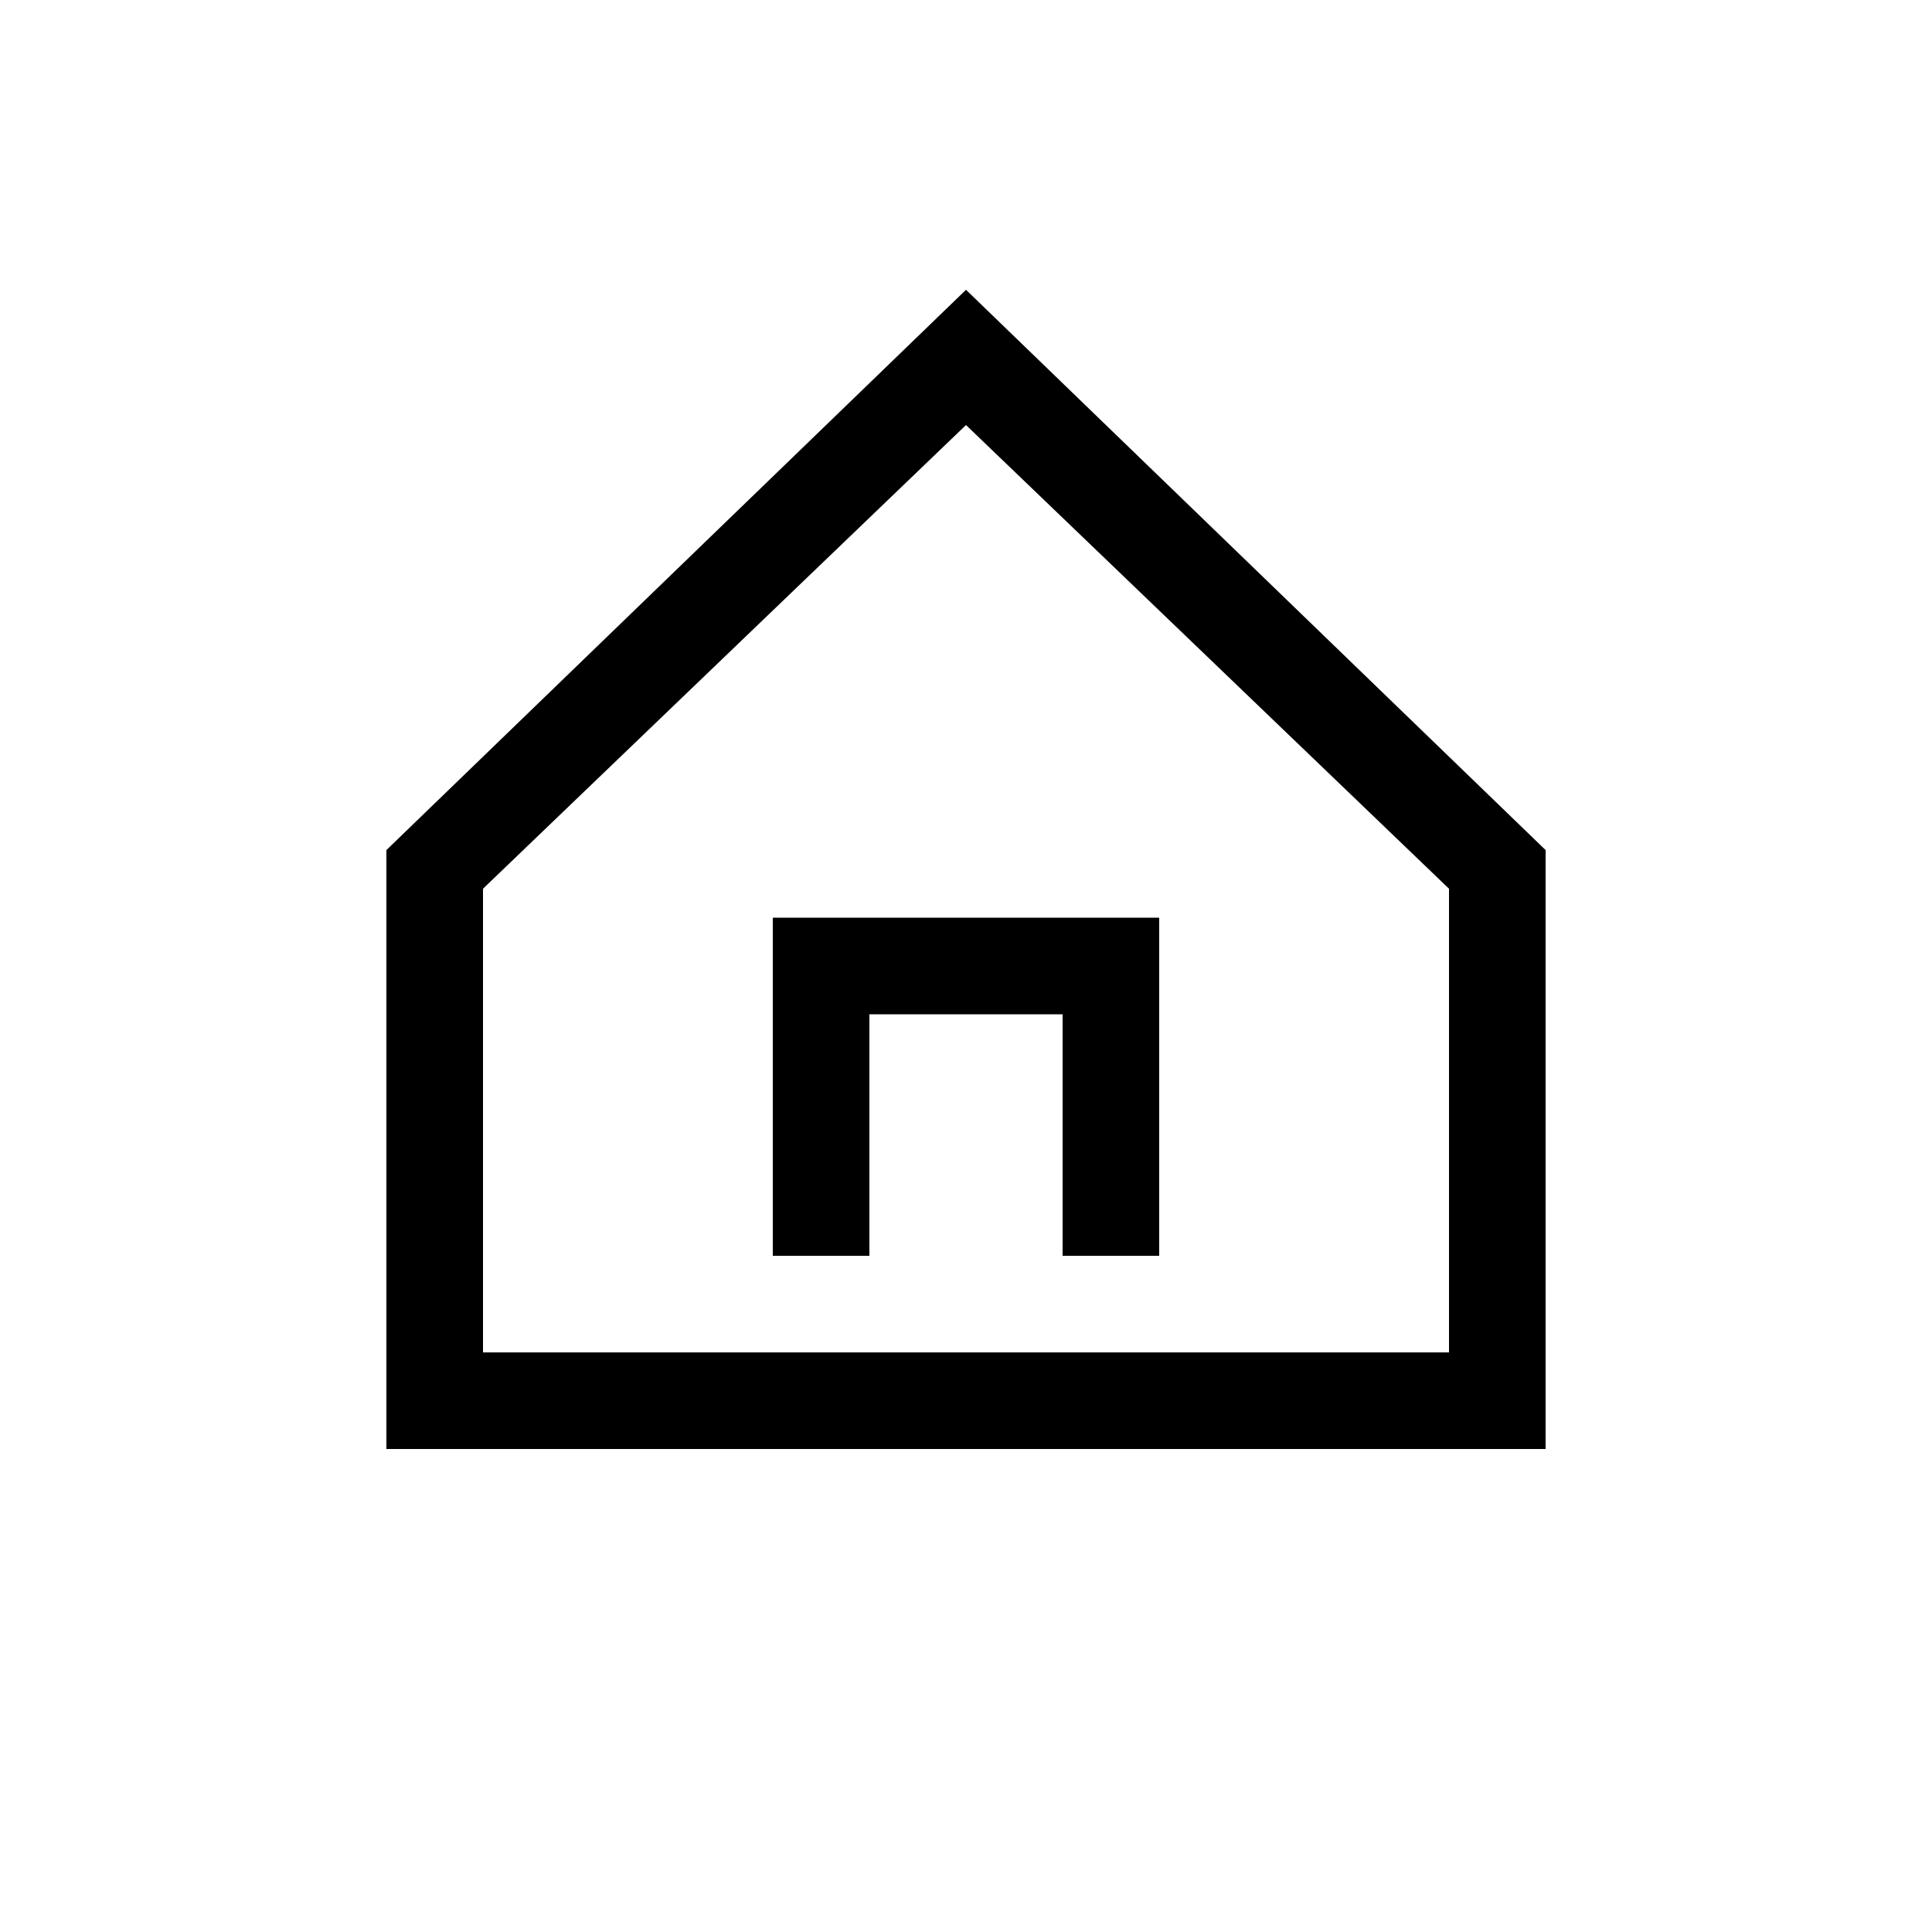
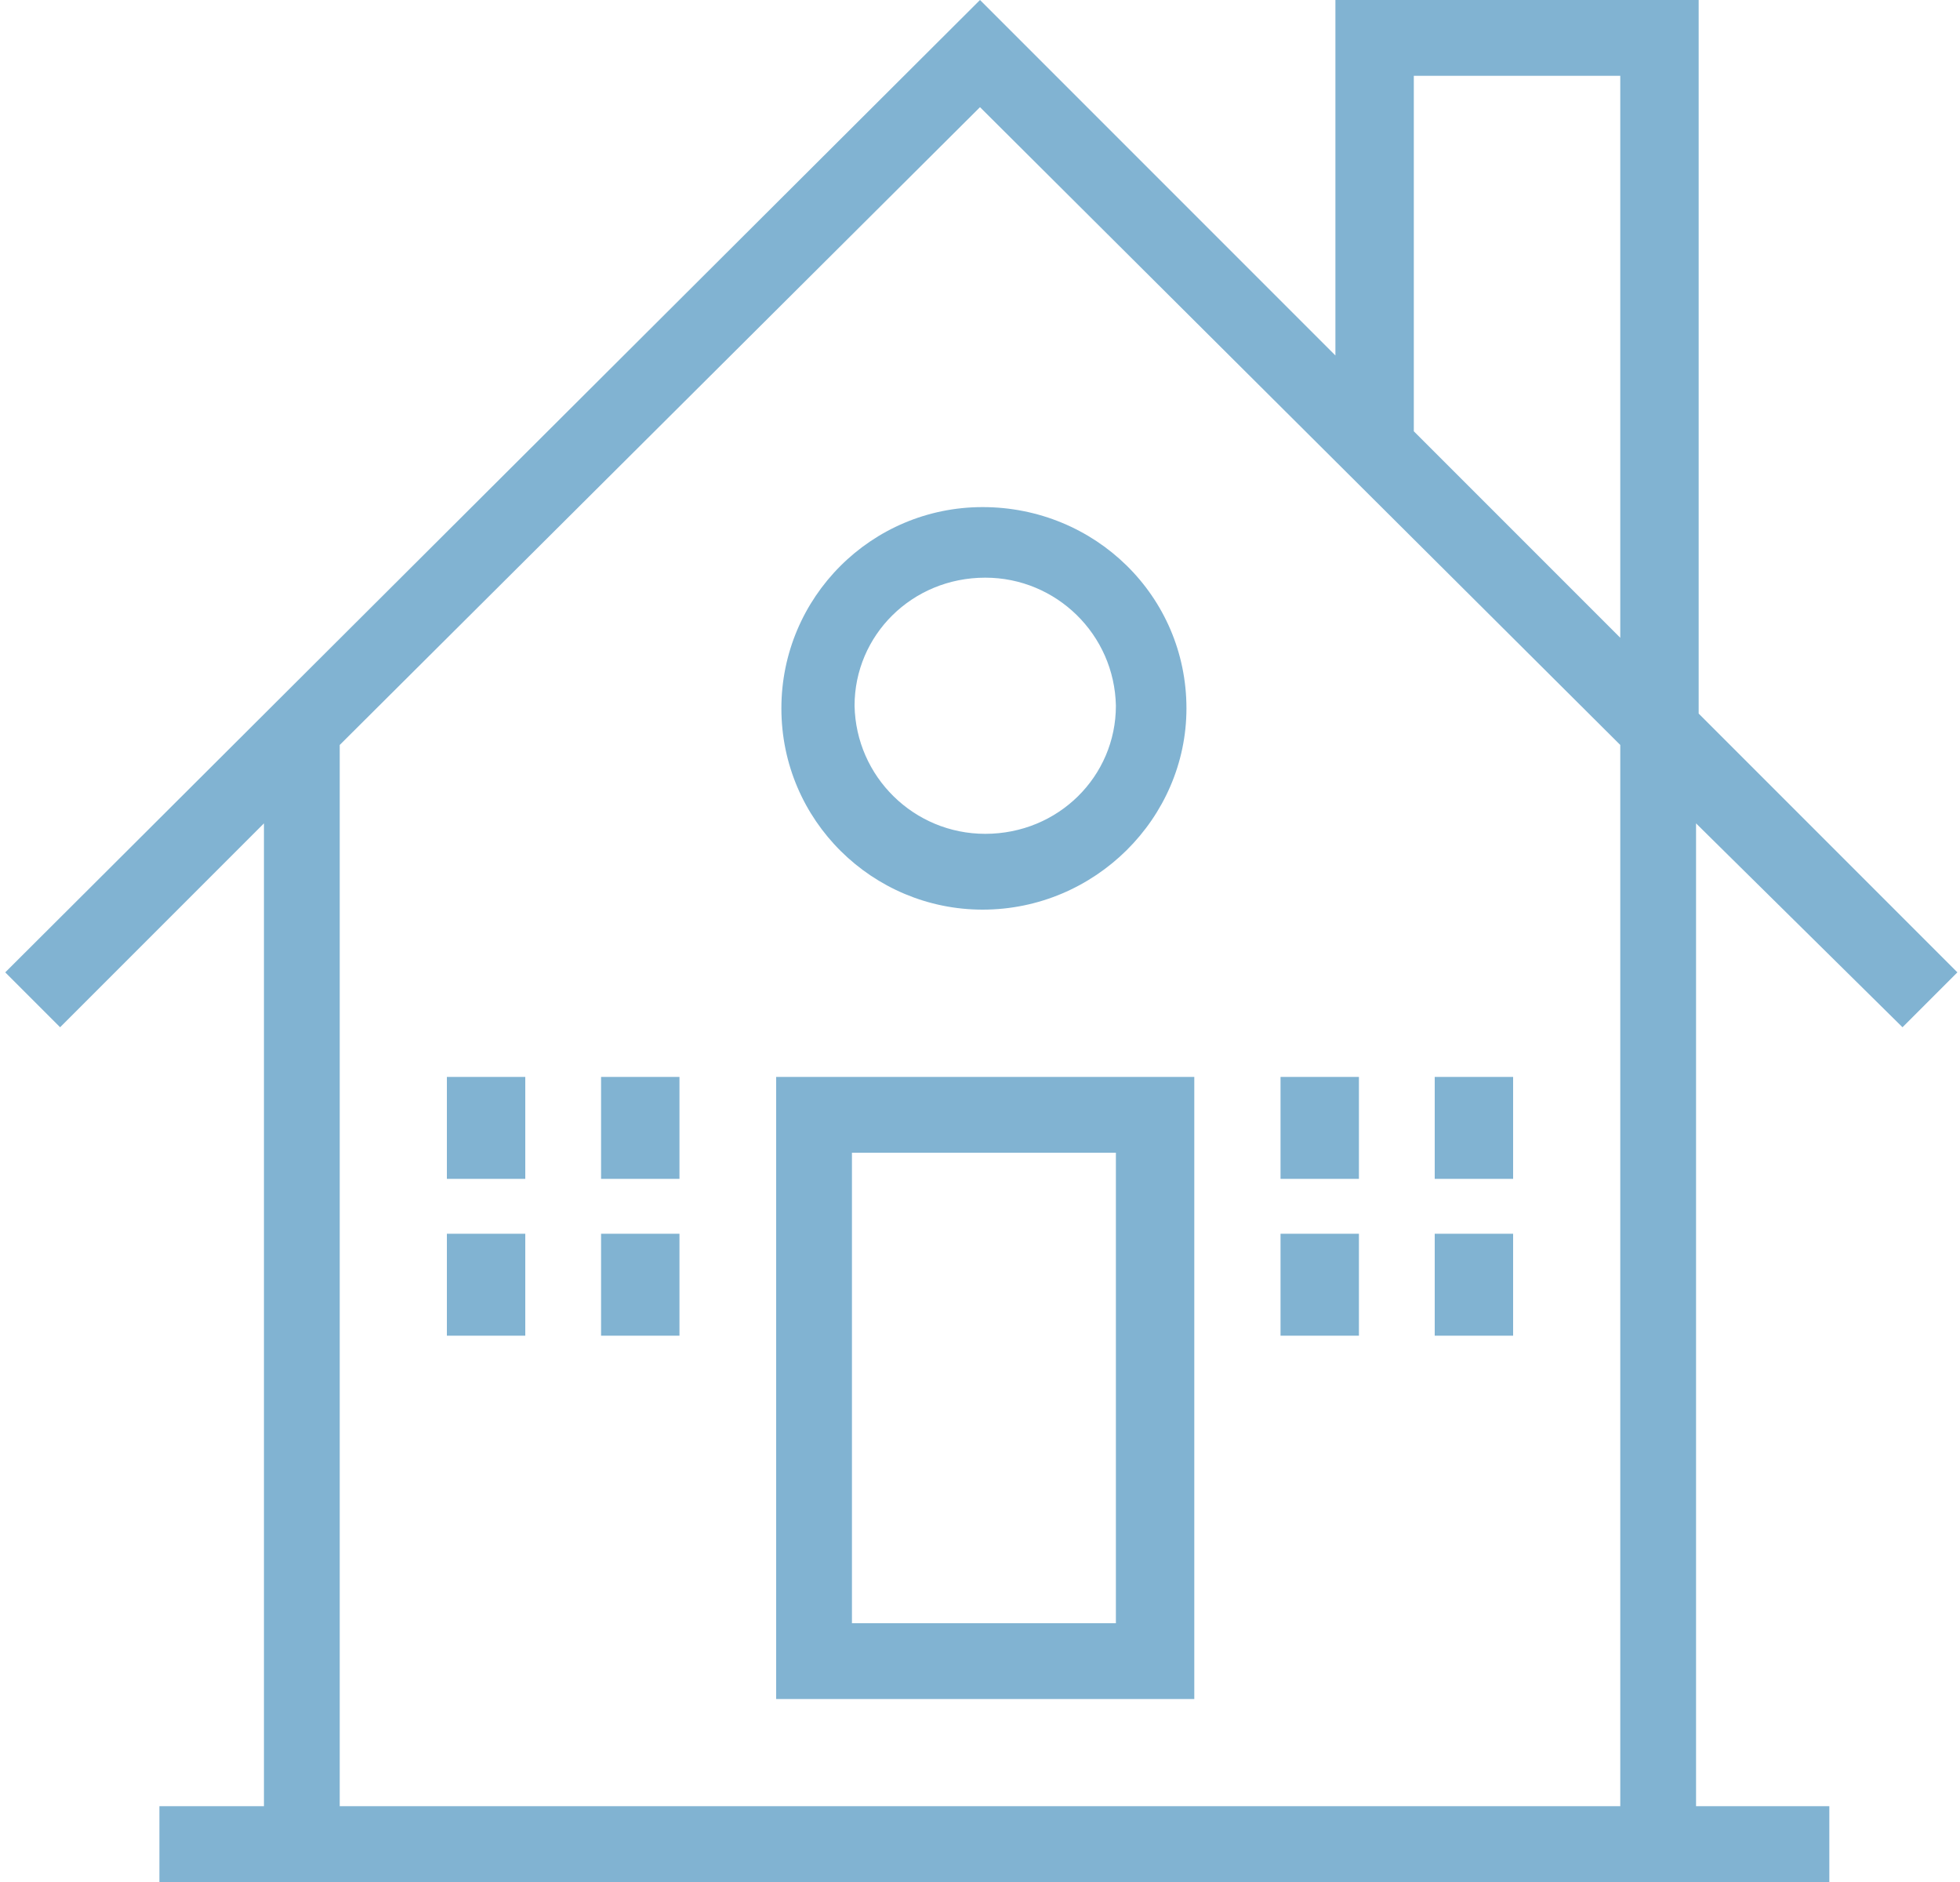
- <svg xmlns="http://www.w3.org/2000/svg" width="20" height="20" viewBox="0 0 20 20" fill="none">
-   <path d="M10 3L4 8.8V15H16V8.8L10 3ZM15 14H5V9.2L10 4.4L15 9.2V14Z" fill="black" />
-   <path d="M8 13H9V10.5H11V13H12V9.5H8V13Z" fill="black" />
+ <svg xmlns="http://www.w3.org/2000/svg" width="75" height="72" fill="none">
+   <path d="M29.7 65h16V41.2h-16V65Zm2.9-20.9h10.1v18H32.6v-18Z" fill="#81B3D2" />
+   <path d="m72.8 39.3 2.1-2.1-9.9-9.9V0H51.1v13.6L37.5 0 .2 37.2l2.1 2.1 7.8-7.8v37.6h-4V72H70v-2.9h-5.1V31.5l7.9 7.8ZM62 69.1H13V28.5L37.5 4.1 62 28.5v40.6Zm0-44.7-7.9-7.9V2.9H62v21.5Z" fill="#81B3D2" />
+   <path d="M29.9 27.1c0 4.3 3.5 7.7 7.7 7.7 4.3 0 7.8-3.5 7.8-7.7 0-4.3-3.5-7.7-7.8-7.7a7.7 7.7 0 0 0-7.7 7.7Zm7.8-5a5 5 0 0 1 5 4.9c0 2.7-2.2 4.9-5 4.9a5 5 0 0 1-5-4.9c0-2.7 2.2-4.9 5-4.9ZM20.1 41.2h-3v3.9h3v-3.9ZM26 41.2h-3v3.9h3v-3.9ZM20.1 47.2h-3v3.9h3v-3.9ZM26 47.2h-3v3.9h3v-3.9ZM52 41.2h-3v3.9h3v-3.9ZM57.9 41.2h-3v3.9h3v-3.9ZM52 47.2h-3v3.9h3v-3.9ZM57.9 47.2h-3v3.9h3v-3.9Z" fill="#81B3D2" />
</svg>
